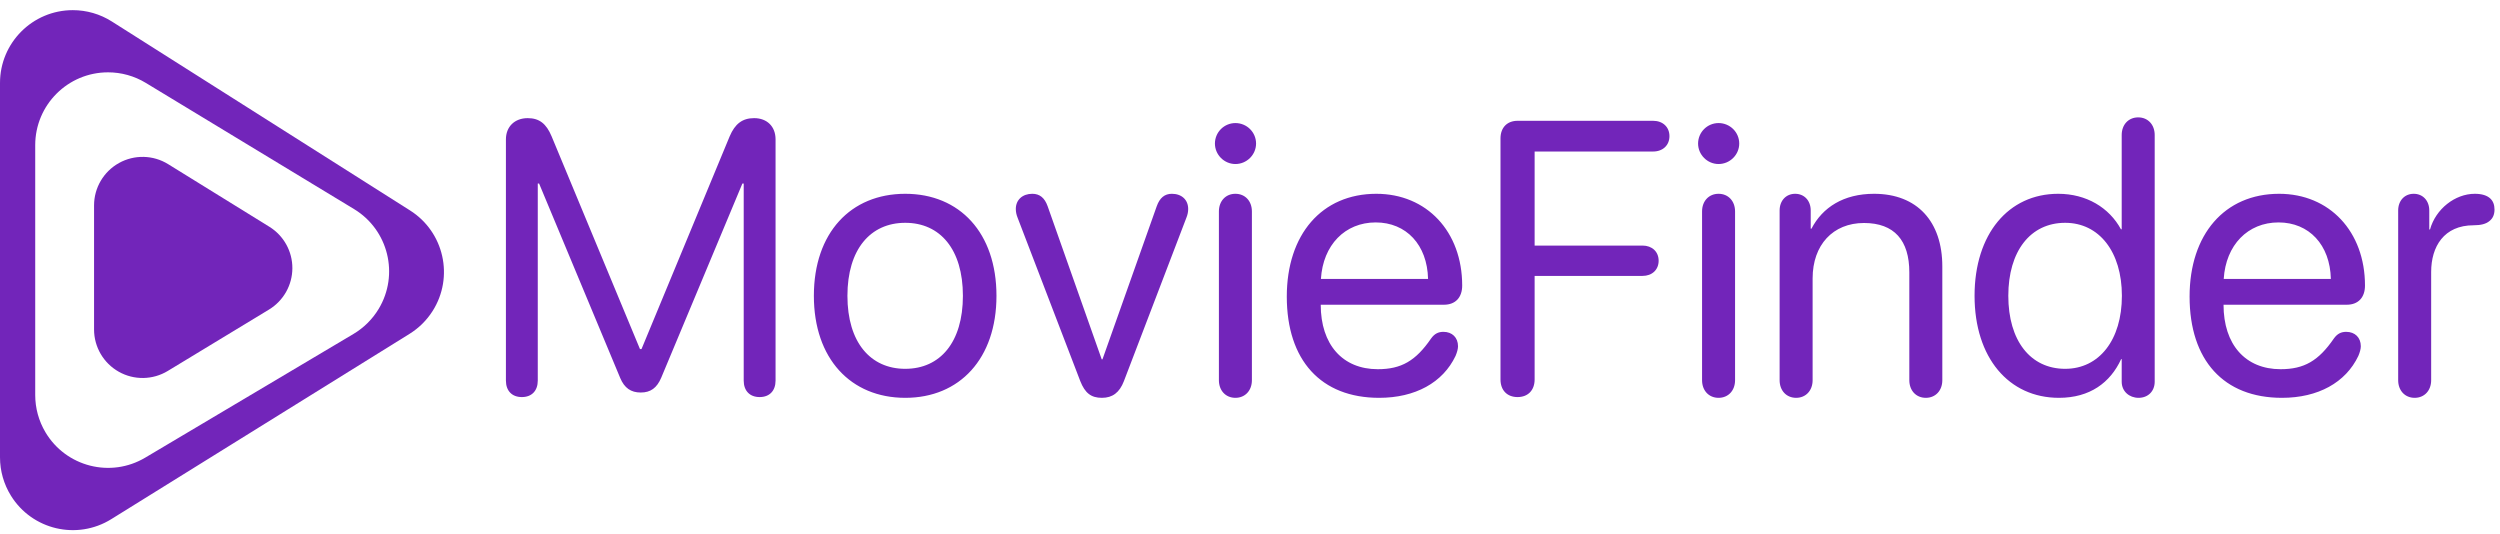
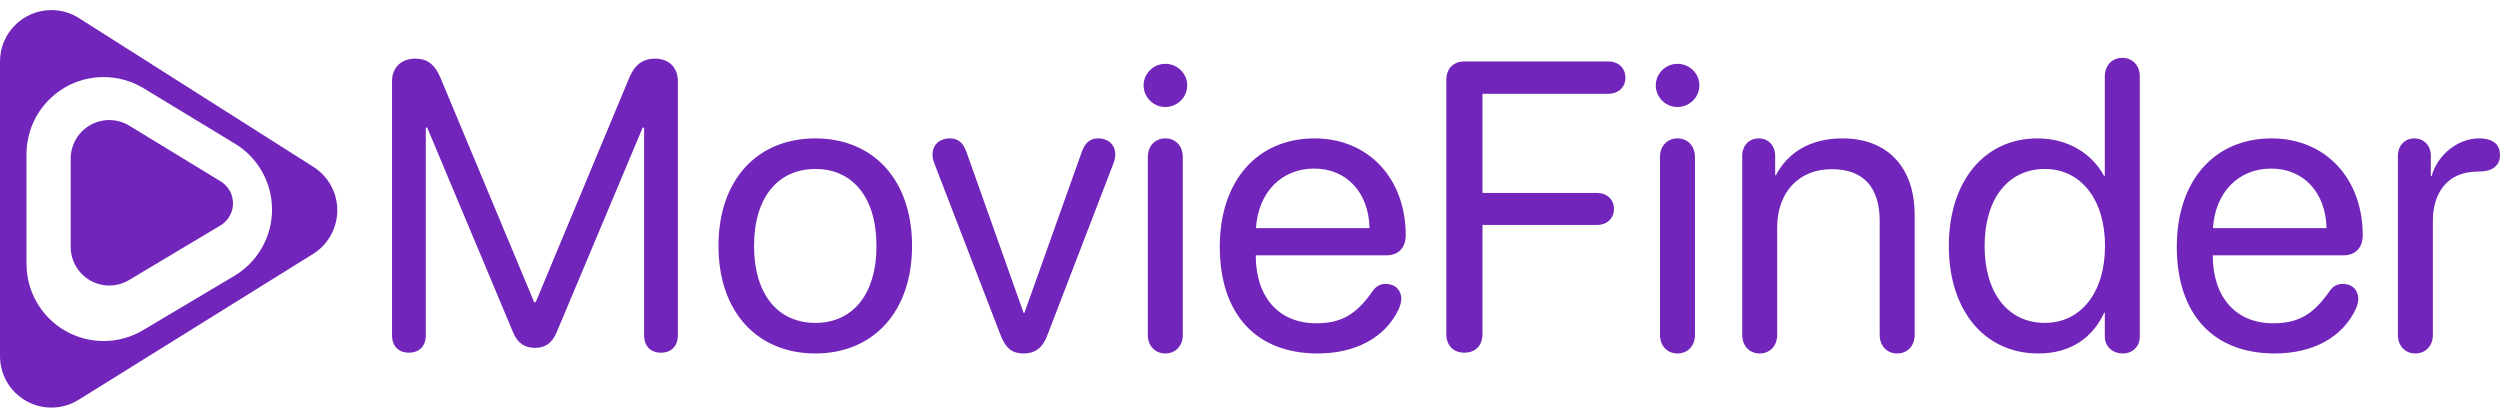
- <svg xmlns="http://www.w3.org/2000/svg" width="412" height="88">
+ <svg xmlns="http://www.w3.org/2000/svg" width="389" height="65">
  <g fill="#7225BA" fill-rule="evenodd">
-     <path d="M12 1.673a12 12 0 016.423 1.863l49.163 31.152c5.598 3.547 7.261 10.96 3.714 16.559a12 12 0 01-3.804 3.77L18.332 85.559c-5.63 3.497-13.028 1.768-16.525-3.861A12 12 0 010 75.365V13.673c0-6.627 5.373-12 12-12zm5.804 10.248c-6.627 0-12 5.373-12 12v41.183a12 12 0 001.683 6.128c3.385 5.698 10.747 7.574 16.445 4.189l34.322-20.387a12 12 0 004.135-4.1c3.434-5.667 1.623-13.046-4.045-16.48L24.022 13.657a12 12 0 00-6.218-1.737z" />
-     <path d="M44.332 51.015L27.648 61.133a8 8 0 01-12.148-6.84V33.854a8 8 0 0112.208-6.803l16.684 10.32a8 8 0 01-.06 13.643z" />
-     <path d="M125.188 65.437c1.624 0 2.624-1.03 2.624-2.718v-39.75c0-2.125-1.406-3.5-3.53-3.5-1.938 0-3.157.937-4.032 3L105.719 57.53h-.25L90.906 22.47c-.875-2.094-2.031-3-3.937-3-2.156 0-3.594 1.406-3.594 3.5v39.75c0 1.687 1 2.718 2.625 2.718s2.625-1.03 2.625-2.718V30.25h.219l13.375 32.062c.687 1.625 1.75 2.375 3.375 2.375s2.656-.75 3.375-2.437l13.375-32h.219v32.469c0 1.687 1 2.718 2.624 2.718zm24 .125c8.968 0 15.03-6.468 15.03-16.812 0-10.375-6.062-16.813-15.03-16.813-9 0-15.063 6.438-15.063 16.813 0 10.344 6.063 16.812 15.063 16.812zm0-4.78c-5.75 0-9.532-4.376-9.532-12.032s3.781-12.031 9.531-12.031 9.5 4.375 9.5 12.031c0 7.656-3.75 12.031-9.5 12.031zm32.406 4.78c1.75 0 2.906-.875 3.625-2.75l10.312-26.968c.188-.469.281-.938.281-1.407 0-1.5-1.062-2.5-2.687-2.5-1.188 0-2 .657-2.5 2.063l-8.938 25.219h-.125L172.656 34c-.5-1.406-1.312-2.063-2.531-2.063-1.625 0-2.719 1-2.719 2.5 0 .47.094.938.281 1.407l10.344 26.968c.781 1.97 1.781 2.75 3.563 2.75zm22-38.53c1.875 0 3.406-1.532 3.406-3.376 0-1.875-1.531-3.375-3.406-3.375a3.38 3.38 0 00-3.375 3.375c0 1.844 1.531 3.375 3.375 3.375zm0 38.53c1.594 0 2.719-1.187 2.719-2.906V34.844c0-1.719-1.125-2.907-2.72-2.907-1.593 0-2.718 1.188-2.718 2.907v27.812c0 1.719 1.125 2.906 2.719 2.906zm23.687 0c5.938 0 10.5-2.5 12.594-6.906.25-.594.406-1.156.406-1.594 0-1.437-.969-2.375-2.406-2.375-.844 0-1.469.313-2.031 1.094-2.531 3.688-4.906 5.063-8.781 5.063-5.813 0-9.407-4.063-9.407-10.625h20.313c1.875 0 3-1.188 3-3.157 0-8.906-5.844-15.125-14.156-15.125-8.97 0-14.75 6.688-14.75 16.938 0 10.5 5.625 16.687 15.218 16.687zm8.063-19.593h-17.656c.343-5.594 3.968-9.313 9.03-9.313 5.032 0 8.5 3.688 8.626 9.313zm14.75 19.468c1.719 0 2.812-1.125 2.812-2.906V45.47h17.781c1.563 0 2.657-1 2.657-2.5s-1.094-2.5-2.656-2.5h-17.782v-15.5h19.531c1.594 0 2.688-1.032 2.688-2.532s-1.094-2.53-2.688-2.53h-22.343c-1.719 0-2.813 1.124-2.813 2.905v39.72c0 1.78 1.094 2.905 2.813 2.905zm33.125-38.406c1.875 0 3.406-1.531 3.406-3.375 0-1.875-1.531-3.375-3.406-3.375a3.38 3.38 0 00-3.375 3.375c0 1.844 1.531 3.375 3.375 3.375zm0 38.531c1.594 0 2.719-1.187 2.719-2.906V34.844c0-1.719-1.125-2.907-2.72-2.907-1.593 0-2.718 1.188-2.718 2.907v27.812c0 1.719 1.125 2.906 2.719 2.906zm34.156 0c1.594 0 2.719-1.187 2.719-2.906v-18.75c0-7.375-4.125-11.969-11.25-11.969-5.031 0-8.5 2.25-10.313 5.75h-.125v-3c0-1.625-1.062-2.75-2.562-2.75-1.5 0-2.563 1.125-2.563 2.75v27.97c0 1.718 1.125 2.905 2.719 2.905 1.594 0 2.719-1.187 2.719-2.906V45.875c0-5.5 3.344-9.125 8.469-9.125 5 0 7.468 2.875 7.468 8.125v17.781c0 1.719 1.125 2.906 2.719 2.906zm35.063 0c1.562 0 2.656-1.093 2.656-2.656V22.25c0-1.719-1.125-2.906-2.719-2.906-1.594 0-2.719 1.187-2.719 2.906v15.531h-.125c-1.937-3.562-5.687-5.844-10.344-5.844-8.187 0-13.78 6.625-13.78 16.813 0 10.187 5.624 16.812 13.906 16.812 5.093 0 8.468-2.5 10.25-6.375h.093v3.72c0 1.593 1.25 2.655 2.781 2.655zm-12.094-4.78c-5.75 0-9.375-4.657-9.375-12.032 0-7.344 3.625-12.031 9.375-12.031 5.594 0 9.344 4.781 9.344 12.031 0 7.281-3.75 12.031-9.344 12.031zm35.719 4.78c5.937 0 10.5-2.5 12.593-6.906.25-.594.406-1.156.406-1.594 0-1.437-.968-2.375-2.406-2.375-.844 0-1.469.313-2.031 1.094-2.531 3.688-4.906 5.063-8.781 5.063-5.813 0-9.406-4.063-9.406-10.625h20.312c1.875 0 3-1.188 3-3.157 0-8.906-5.844-15.125-14.156-15.125-8.969 0-14.75 6.688-14.75 16.938 0 10.5 5.625 16.687 15.219 16.687zm8.062-19.593h-17.656c.344-5.594 3.969-9.313 9.031-9.313 5.031 0 8.5 3.688 8.625 9.313zm13.813 19.593c1.593 0 2.718-1.187 2.718-2.906V44.812c0-4.156 2.094-7.687 7-7.687 1.188 0 2.031-.219 2.594-.688.563-.437.844-1.062.844-1.906 0-.75-.219-1.375-.688-1.812-.531-.5-1.375-.782-2.562-.782-3.25 0-6.438 2.5-7.375 5.875h-.125v-3.125c0-1.625-1.063-2.75-2.563-2.75-1.5 0-2.562 1.125-2.562 2.75v27.97c0 1.718 1.125 2.905 2.719 2.905z" fill-rule="nonzero" />
+     <path d="M8 1.57a8 8 0 014.287 1.244l36.482 23.153a8 8 0 01-.06 13.547L12.225 62.212A8 8 0 010 55.42V9.57a8 8 0 018-8zm8.125 10.423c-6.627 0-12 5.372-12 12V41.06a12 12 0 001.687 6.135c3.389 5.696 10.753 7.566 16.449 4.178l14.2-8.45a12 12 0 004.124-4.087c3.438-5.665 1.633-13.046-4.033-16.484L22.35 13.734a12 12 0 00-6.225-1.741z" />
+     <path d="M34.31 35.073l-14.233 8.503A6 6 0 0111 38.426V24.683a6 6 0 019.122-5.124l14.218 8.665a4 4 0 01-.03 6.85z" />
+     <path d="M102.848 54.876c1.627 0 2.628-1.027 2.628-2.706V12.608c0-2.115-1.408-3.484-3.535-3.484-1.939 0-3.159.933-4.034 2.986L83.363 47.007h-.25L68.538 12.11c-.876-2.084-2.033-2.986-3.941-2.986-2.158 0-3.597 1.4-3.597 3.484V52.17c0 1.68 1 2.706 2.627 2.706 1.627 0 2.628-1.027 2.628-2.706V19.855h.218l13.387 31.91c.688 1.618 1.751 2.364 3.378 2.364 1.626 0 2.658-.746 3.378-2.426l13.386-31.848h.22V52.17c0 1.68 1 2.706 2.626 2.706zM126.87 55c8.976 0 15.044-6.438 15.044-16.733 0-10.326-6.068-16.733-15.044-16.733-9.008 0-15.075 6.407-15.075 16.733 0 10.295 6.067 16.733 15.075 16.733zm0-4.759c-5.755 0-9.54-4.354-9.54-11.974s3.785-11.974 9.54-11.974c5.755 0 9.508 4.354 9.508 11.974s-3.753 11.974-9.508 11.974zM159.303 55c1.752 0 2.909-.87 3.628-2.737l10.322-26.841c.187-.467.281-.933.281-1.4 0-1.493-1.063-2.488-2.69-2.488-1.188 0-2.002.653-2.502 2.053l-8.945 25.1h-.125l-8.914-25.1c-.5-1.4-1.314-2.053-2.534-2.053-1.626 0-2.72.995-2.72 2.488 0 .467.093.933.28 1.4l10.353 26.841c.782 1.96 1.783 2.737 3.566 2.737zm22.019-38.349c1.877 0 3.41-1.524 3.41-3.359 0-1.866-1.533-3.359-3.41-3.359-1.845 0-3.378 1.493-3.378 3.36 0 1.834 1.533 3.358 3.378 3.358zm0 38.349c1.595 0 2.721-1.182 2.721-2.892V24.427c0-1.711-1.126-2.893-2.721-2.893-1.595 0-2.721 1.182-2.721 2.893v27.68c0 1.711 1.126 2.893 2.72 2.893zm23.708 0c5.942 0 10.509-2.488 12.604-6.874.25-.59.407-1.15.407-1.586 0-1.43-.97-2.364-2.408-2.364-.845 0-1.47.311-2.033 1.089-2.534 3.67-4.91 5.039-8.79 5.039-5.817 0-9.414-4.044-9.414-10.575h20.33c1.877 0 3.003-1.182 3.003-3.141 0-8.865-5.849-15.054-14.168-15.054-8.977 0-14.763 6.656-14.763 16.857 0 10.45 5.63 16.609 15.232 16.609zm8.07-19.501h-17.672c.344-5.567 3.972-9.268 9.039-9.268 5.035 0 8.507 3.67 8.632 9.268zm14.762 19.377c1.72 0 2.815-1.12 2.815-2.893V35.001h17.796c1.564 0 2.659-.995 2.659-2.488 0-1.493-1.095-2.488-2.659-2.488h-17.796V14.598h19.548c1.595 0 2.69-1.026 2.69-2.519s-1.095-2.52-2.69-2.52h-22.363c-1.72 0-2.815 1.12-2.815 2.893v39.531c0 1.773 1.095 2.893 2.815 2.893zm33.153-38.225c1.877 0 3.41-1.524 3.41-3.359 0-1.866-1.533-3.359-3.41-3.359-1.845 0-3.378 1.493-3.378 3.36 0 1.834 1.533 3.358 3.378 3.358zm0 38.349c1.595 0 2.721-1.182 2.721-2.892V24.427c0-1.711-1.126-2.893-2.72-2.893-1.596 0-2.722 1.182-2.722 2.893v27.68c0 1.711 1.126 2.893 2.721 2.893zm34.186 0c1.595 0 2.72-1.182 2.72-2.892V33.446c0-7.34-4.128-11.912-11.259-11.912-5.035 0-8.507 2.24-10.321 5.723h-.125V24.27c0-1.617-1.064-2.737-2.565-2.737s-2.565 1.12-2.565 2.737v27.837c0 1.71 1.126 2.892 2.721 2.892 1.596 0 2.722-1.182 2.722-2.892V35.406c0-5.474 3.346-9.082 8.476-9.082 5.004 0 7.475 2.861 7.475 8.086v17.698c0 1.71 1.126 2.892 2.72 2.892zm35.092 0c1.564 0 2.659-1.089 2.659-2.644V11.892c0-1.71-1.126-2.892-2.721-2.892-1.595 0-2.721 1.182-2.721 2.892V27.35h-.125c-1.94-3.545-5.693-5.816-10.353-5.816-8.194 0-13.793 6.594-13.793 16.733 0 10.14 5.63 16.733 13.918 16.733 5.098 0 8.476-2.488 10.259-6.345h.094v3.701c0 1.587 1.25 2.644 2.783 2.644zm-12.104-4.759c-5.755 0-9.383-4.634-9.383-11.974 0-7.309 3.628-11.974 9.383-11.974 5.599 0 9.352 4.758 9.352 11.974 0 7.247-3.753 11.974-9.352 11.974zM353.94 55c5.942 0 10.509-2.488 12.604-6.874.25-.59.407-1.15.407-1.586 0-1.43-.97-2.364-2.408-2.364-.845 0-1.47.311-2.033 1.089-2.534 3.67-4.91 5.039-8.79 5.039-5.817 0-9.414-4.044-9.414-10.575h20.33c1.877 0 3.003-1.182 3.003-3.141 0-8.865-5.849-15.054-14.168-15.054-8.977 0-14.763 6.656-14.763 16.857 0 10.45 5.63 16.609 15.232 16.609zm8.07-19.501h-17.672c.344-5.567 3.972-9.268 9.039-9.268 5.035 0 8.507 3.67 8.632 9.268zM375.831 55c1.596 0 2.722-1.182 2.722-2.892v-17.76c0-4.136 2.095-7.65 7.006-7.65 1.188 0 2.033-.219 2.596-.685.563-.436.844-1.058.844-1.897 0-.747-.219-1.369-.688-1.804-.532-.498-1.376-.778-2.565-.778-3.253 0-6.443 2.488-7.381 5.847h-.125v-3.11c0-1.617-1.064-2.737-2.565-2.737s-2.565 1.12-2.565 2.737v27.837c0 1.71 1.126 2.892 2.721 2.892z" fill-rule="nonzero" />
  </g>
</svg>
